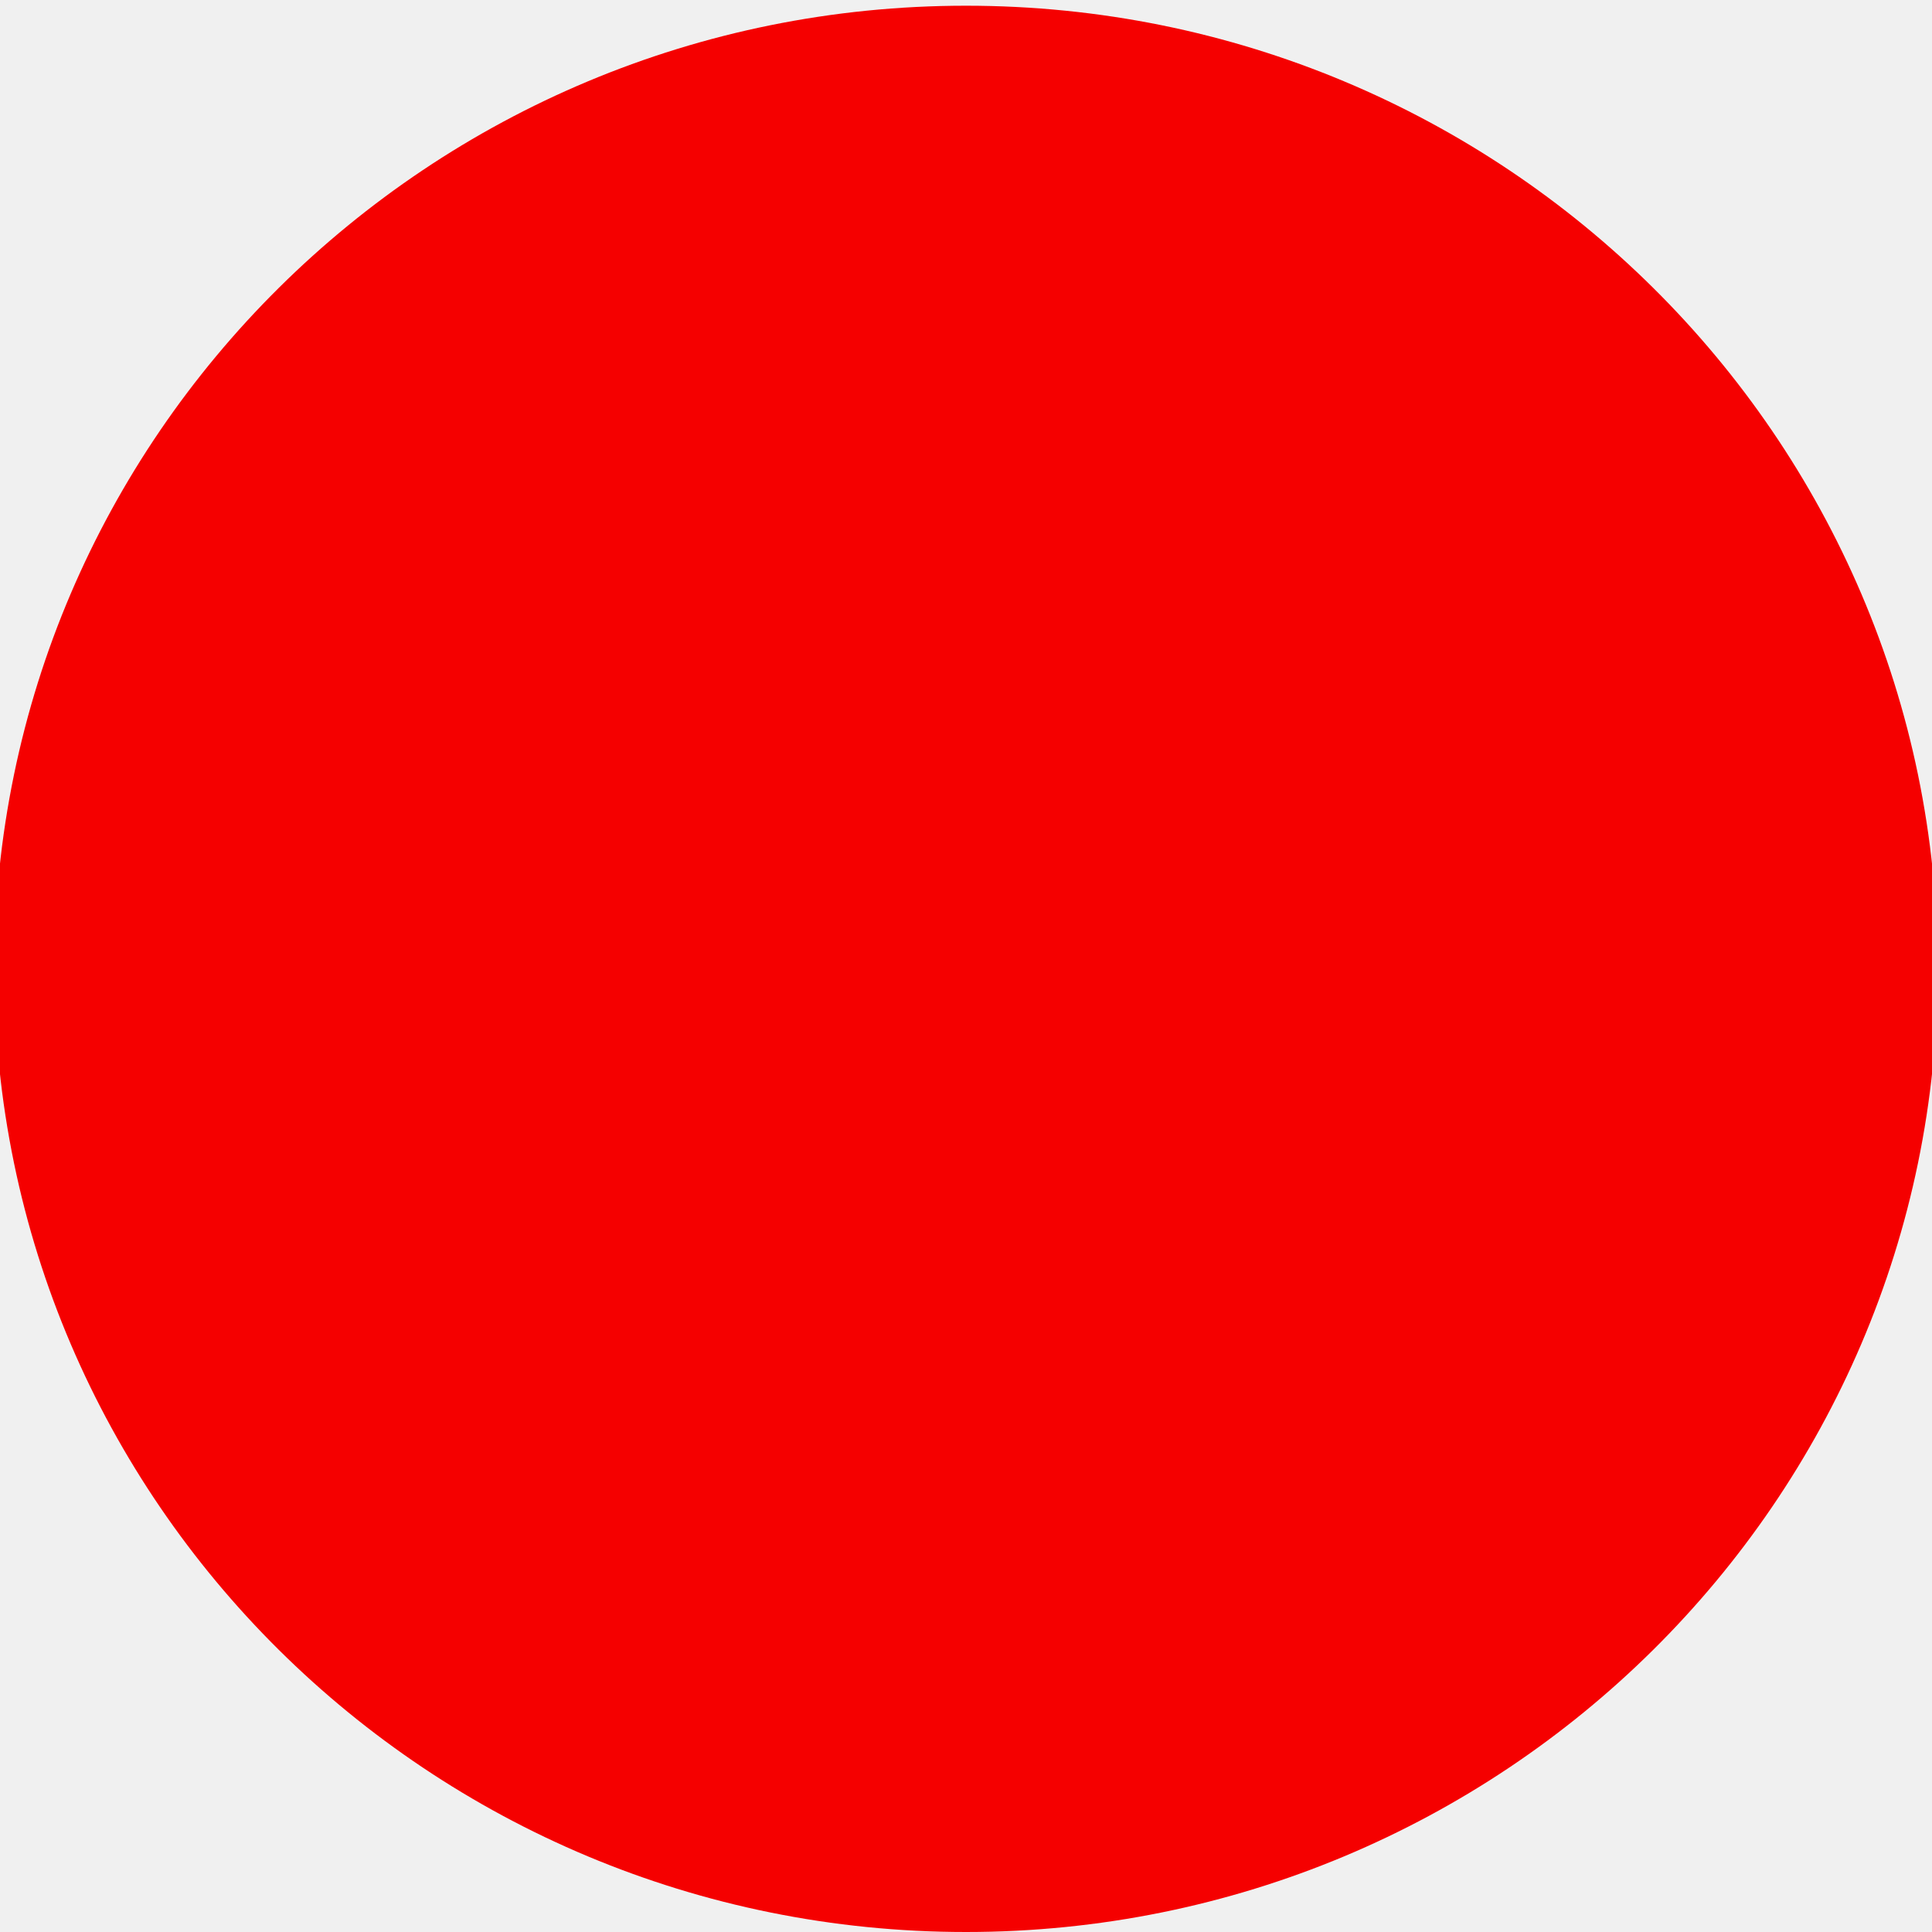
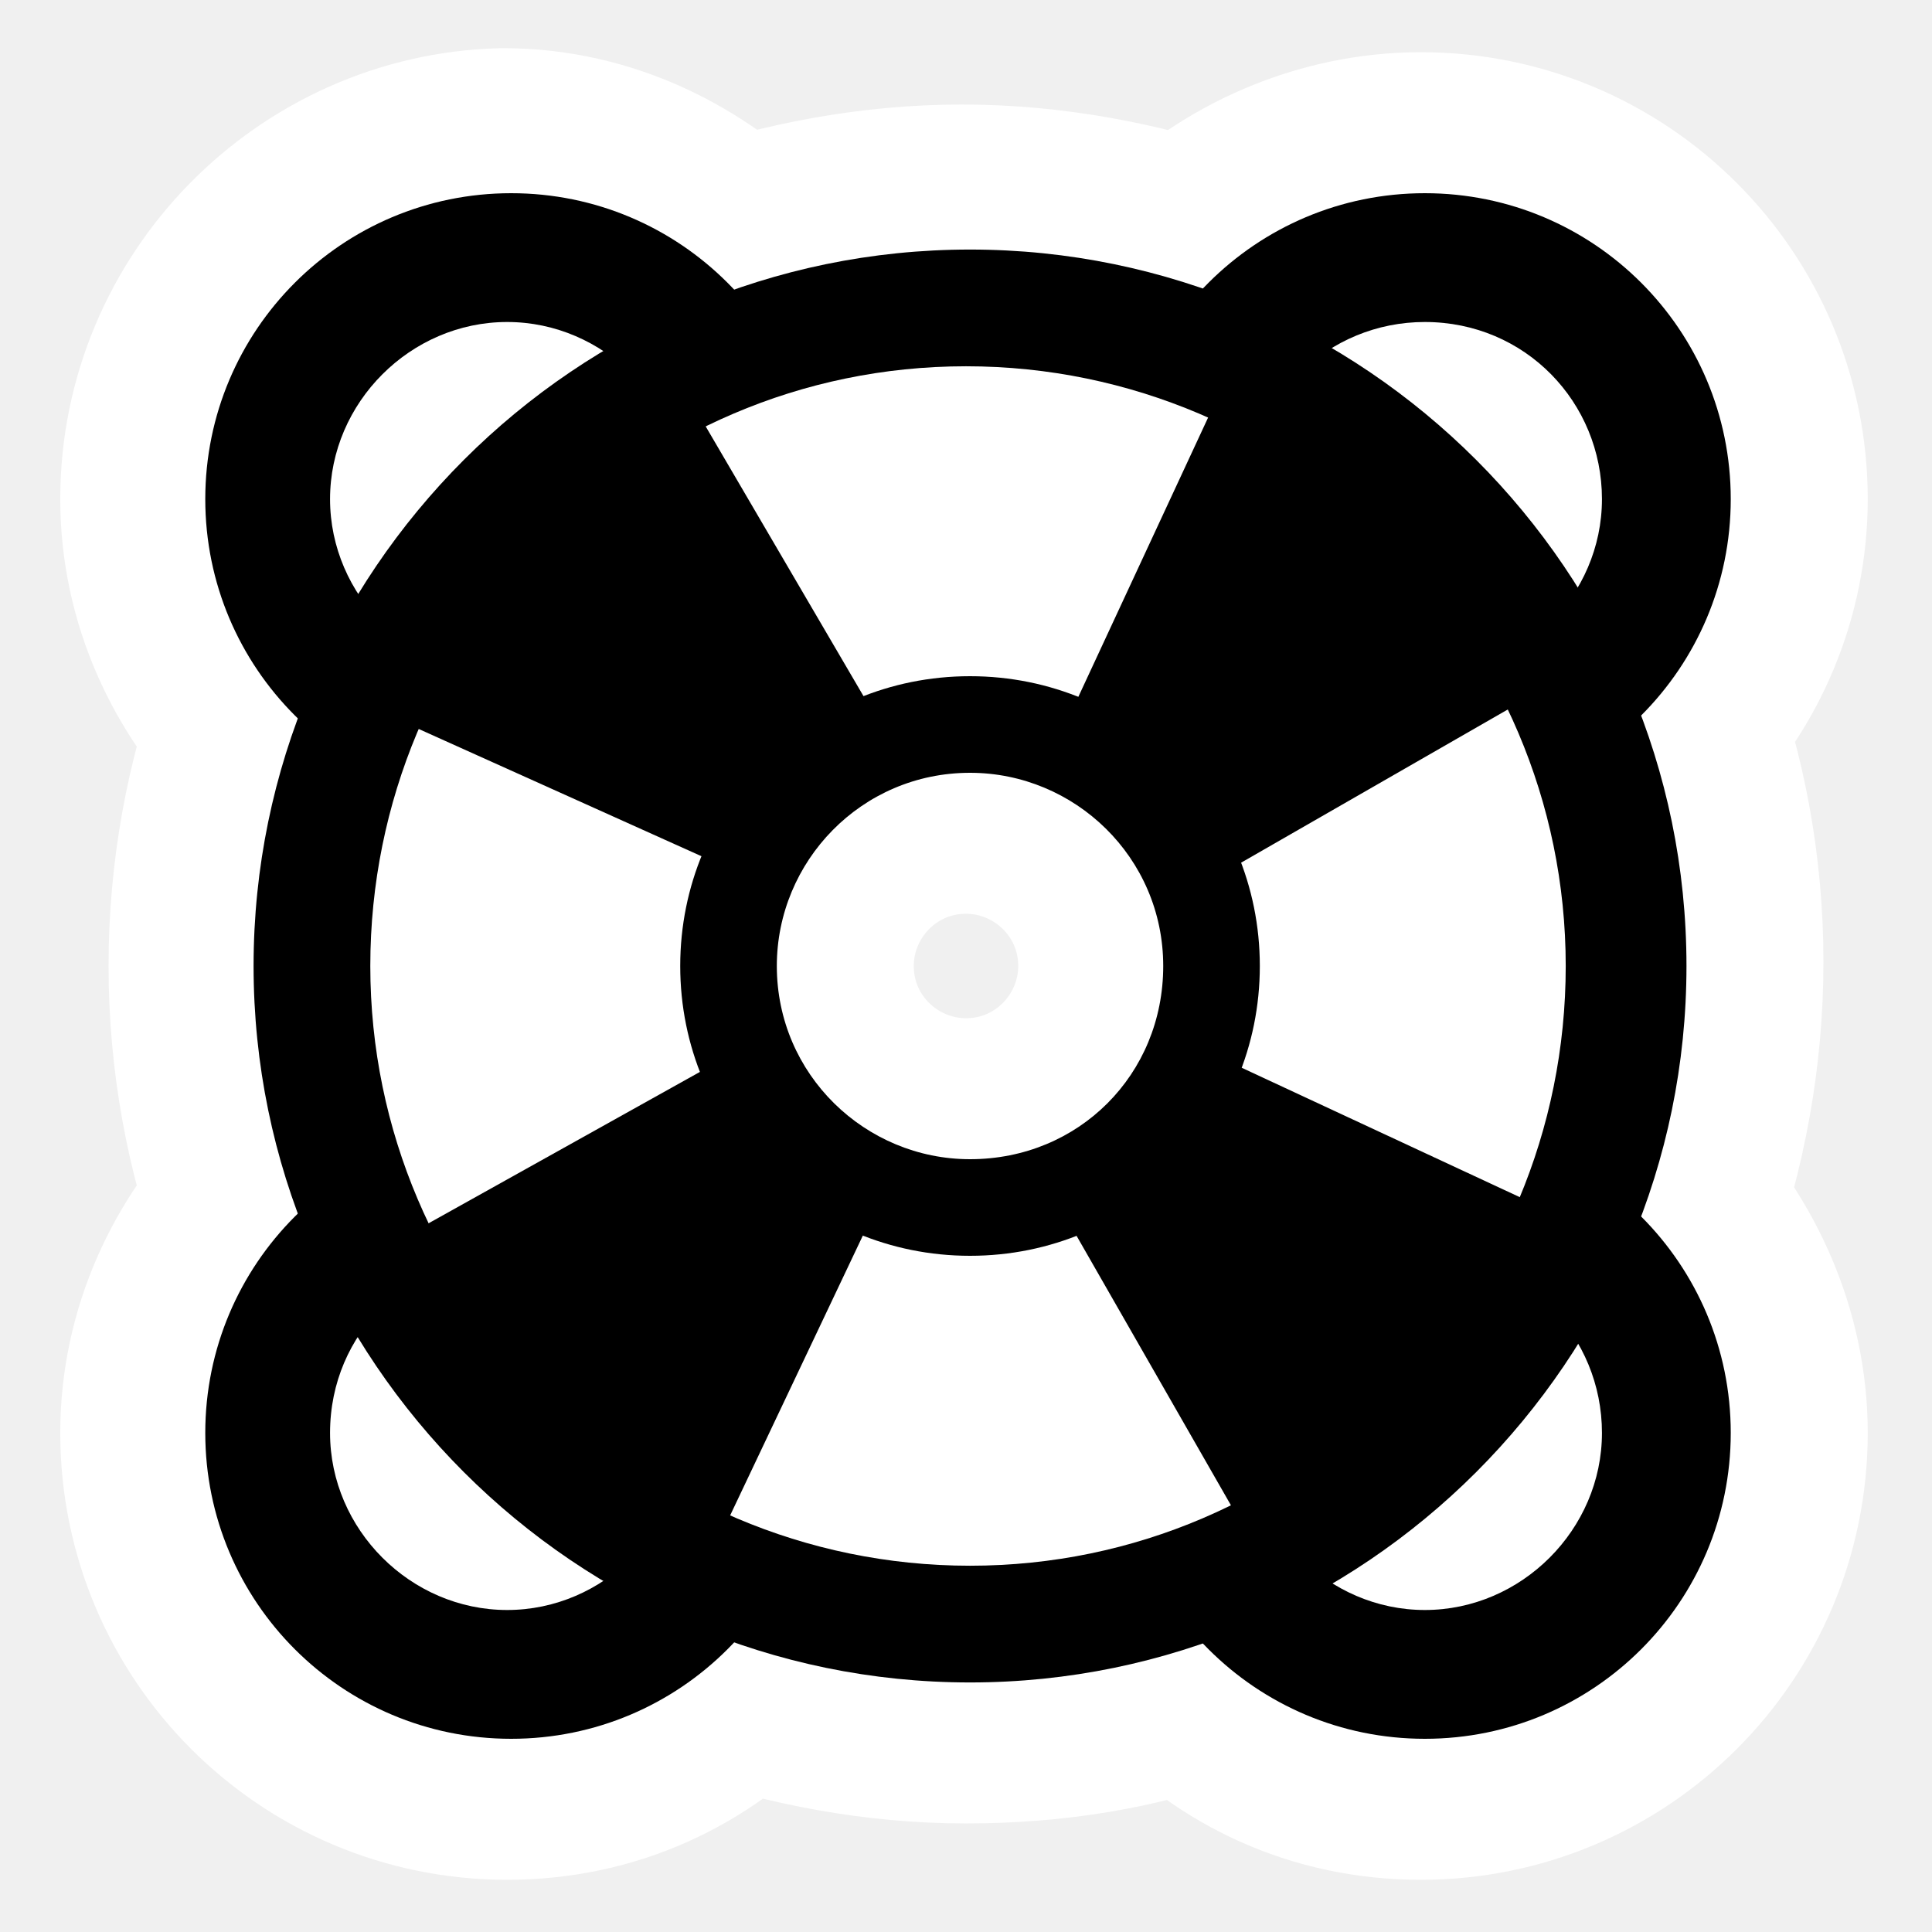
- <svg xmlns="http://www.w3.org/2000/svg" width="48px" height="48px" id="svg3304">
-   <defs id="defs3306" />
-   <g id="layer1">
-     <path style="fill:#f50000;fill-opacity:1;fill-rule:evenodd;stroke:none;stroke-width:1px;stroke-linecap:butt;stroke-linejoin:miter;stroke-opacity:1" id="path3312" d="M 48.143 24.071 A 24.143 23.929 0 1 1  -0.143,24.071 A 24.143 23.929 0 1 1  48.143 24.071 z" />
+ <svg width="48pt" height="48pt" viewBox="0 0 48 48" xml:space="preserve">
+   <g id="Layer_x0020_4" style="fill-rule:nonzero;clip-rule:nonzero;stroke:#000000;stroke-miterlimit:4;">
+     <g style="stroke:none;">
+       <path style="fill:none;stroke:#FFFFFF;stroke-width:7.006;stroke-linejoin:round;" d="M40.7,30.2c0.7-2,1.1-4.1,1.1-6.3c0-2.2-0.4-4.3-1.1-6.2c1.4-1.4,2.2-3.3,2.2-5.3c0-4.2-3.4-7.6-7.6-7.6c-2.1,0-4.1,0.9-5.5,2.3c-1.8-0.6-3.8-1-5.9-1c-2.1,0-4.1,0.4-5.9,1c-1.4-1.4-3.3-2.4-5.5-2.4C8.4,4.8,5,8.2,5,12.4     c0,2.1,0.9,4,2.3,5.4c-0.7,1.9-1.1,4-1.1,6.2c0,2.2,0.4,4.3,1.1,6.2C5.9,31.6,5,33.5,5,35.6c0,4.2,3.4,7.6,7.6,7.6c2.2,0,4.1-0.9,5.5-2.4c1.8,0.6,3.8,1,5.9,1c2,0,4-0.3,5.8-1c1.4,1.5,3.3,2.4,5.5,2.4c4.2,0,7.6-3.4,7.6-7.6c0-2.1-0.9-4-2.2-5.4z M35.3,7.9     c2.4,0,4.4,2,4.4,4.4c0,0.8-0.2,1.6-0.6,2.2c-1.5-2.5-3.6-4.5-6.2-6c0.7-0.4,1.5-0.7,2.3-0.7z M8.2,12.4c0-2.4,2-4.4,4.4-4.4c0.9,0,1.7,0.3,2.4,0.7c-2.5,1.5-4.6,3.6-6.2,6.1c-0.4-0.7-0.6-1.5-0.6-2.3z M12.6,40c-2.5,0-4.4-2-4.4-4.4c0-0.9,0.2-1.7,0.7-2.3     c1.5,2.5,3.7,4.6,6.2,6.1c-0.7,0.4-1.5,0.7-2.4,0.7z M24,28.8c-2.6,0-4.8-2.1-4.8-4.8c0-2.6,2.1-4.8,4.8-4.8c2.6,0,4.8,2.1,4.8,4.8c0,2.6-2.1,4.8-4.8,4.8z M35.3,40c-0.9,0-1.7-0.3-2.4-0.7c2.5-1.5,4.6-3.5,6.2-6c0.4,0.7,0.6,1.4,0.6,2.3c0,2.5-2,4.4-4.4,4.4z" />
+       <path d="M6.3,24c0,9.8,8,17.8,17.8,17.8c9.8,0,17.8-8,17.8-17.8s-8-17.8-17.8-17.8c-9.8,0-17.8,8-17.8,17.8z M19.3,24c0-2.6,2.1-4.8,4.8-4.8c2.6,0,4.8,2.1,4.8,4.8s-2.1,4.8-4.8,4.8c-2.6,0-4.8-2.1-4.8-4.8z" />
+       <path d="M27.8,35.6c0,4.2,3.4,7.6,7.6,7.6s7.6-3.4,7.6-7.6c0-4.2-3.4-7.6-7.6-7.6s-7.6,3.4-7.6,7.6z M31,35.6c0-2.5,2-4.4,4.4-4.4c2.5,0,4.4,2,4.4,4.4c0,2.4-2,4.4-4.4,4.4c-2.4,0-4.4-2-4.4-4.4z" />
+       <path d="M5.1,35.6c0,4.2,3.4,7.6,7.6,7.6c4.2,0,7.6-3.4,7.6-7.6c0-4.2-3.4-7.6-7.6-7.6c-4.2,0-7.6,3.4-7.6,7.6z M8.2,35.6c0-2.5,2-4.4,4.4-4.4s4.4,2,4.4,4.4c0,2.4-2,4.4-4.4,4.4s-4.4-2-4.4-4.4z" />
+       <path d="M5.1,12.4c0,4.2,3.4,7.6,7.6,7.6c4.2,0,7.6-3.4,7.6-7.6c0-4.2-3.4-7.6-7.6-7.6c-4.2,0-7.6,3.4-7.6,7.6z M8.2,12.4c0-2.4,2-4.4,4.4-4.4s4.4,2,4.4,4.4c0,2.4-2,4.4-4.4,4.4s-4.4-2-4.4-4.4z" />
+       <path d="M27.8,12.4c0,4.2,3.4,7.6,7.6,7.6s7.6-3.4,7.6-7.6c0-4.2-3.4-7.6-7.6-7.6s-7.6,3.4-7.6,7.6z M31,12.4C31,9.9,33,8,35.4,8c2.5,0,4.4,2,4.4,4.4c0,2.4-2,4.4-4.4,4.4c-2.4,0-4.4-2-4.4-4.4z" />
+       <path style="fill:#FFFFFF;" d="M9.2,24c0,8.2,6.7,14.9,14.9,14.9S38.9,32.2,38.9,24c0-8.2-6.7-14.9-14.9-14.9S9.2,15.8,9.2,24z M16.9,24c0-4,3.2-7.2,7.2-7.2c4,0,7.2,3.2,7.2,7.2c0,4-3.2,7.2-7.2,7.2c-4,0-7.2-3.2-7.2-7.2z" />
+       <path d="M9.2,31.2l9.5-5.3c1,1.8,1.8,2.6,3.4,3.4L17.5,39c-3.1-1.2-7.1-5.1-8.3-7.8z" />
+       <path d="M31.5,39L26,29.4c1.9-1,2.7-1.8,3.5-3.5l10.1,4.7c-1.3,3.1-5.3,7.3-8,8.5z" />
+       <path d="M38.9,16.8l-9.4,5.4c-0.9-1.9-1.8-2.6-3.4-3.4l4.6-9.9c3,1.2,7,5.2,8.2,7.9z" />
+       <path d="M16.6,9l5.5,9.4c-1.9,1-2.7,1.8-3.5,3.4L8.6,17.3c1.3-3.1,5.3-7.1,8-8.3z" />
+     </g>
+   </g>
+   <g id="crop_x0020_marks" style="fill-rule:nonzero;clip-rule:nonzero;stroke:#000000;stroke-miterlimit:4;">
+     <path style="fill:none;stroke:none;" d="M48,48H0V0h48v48z" />
  </g>
</svg>
